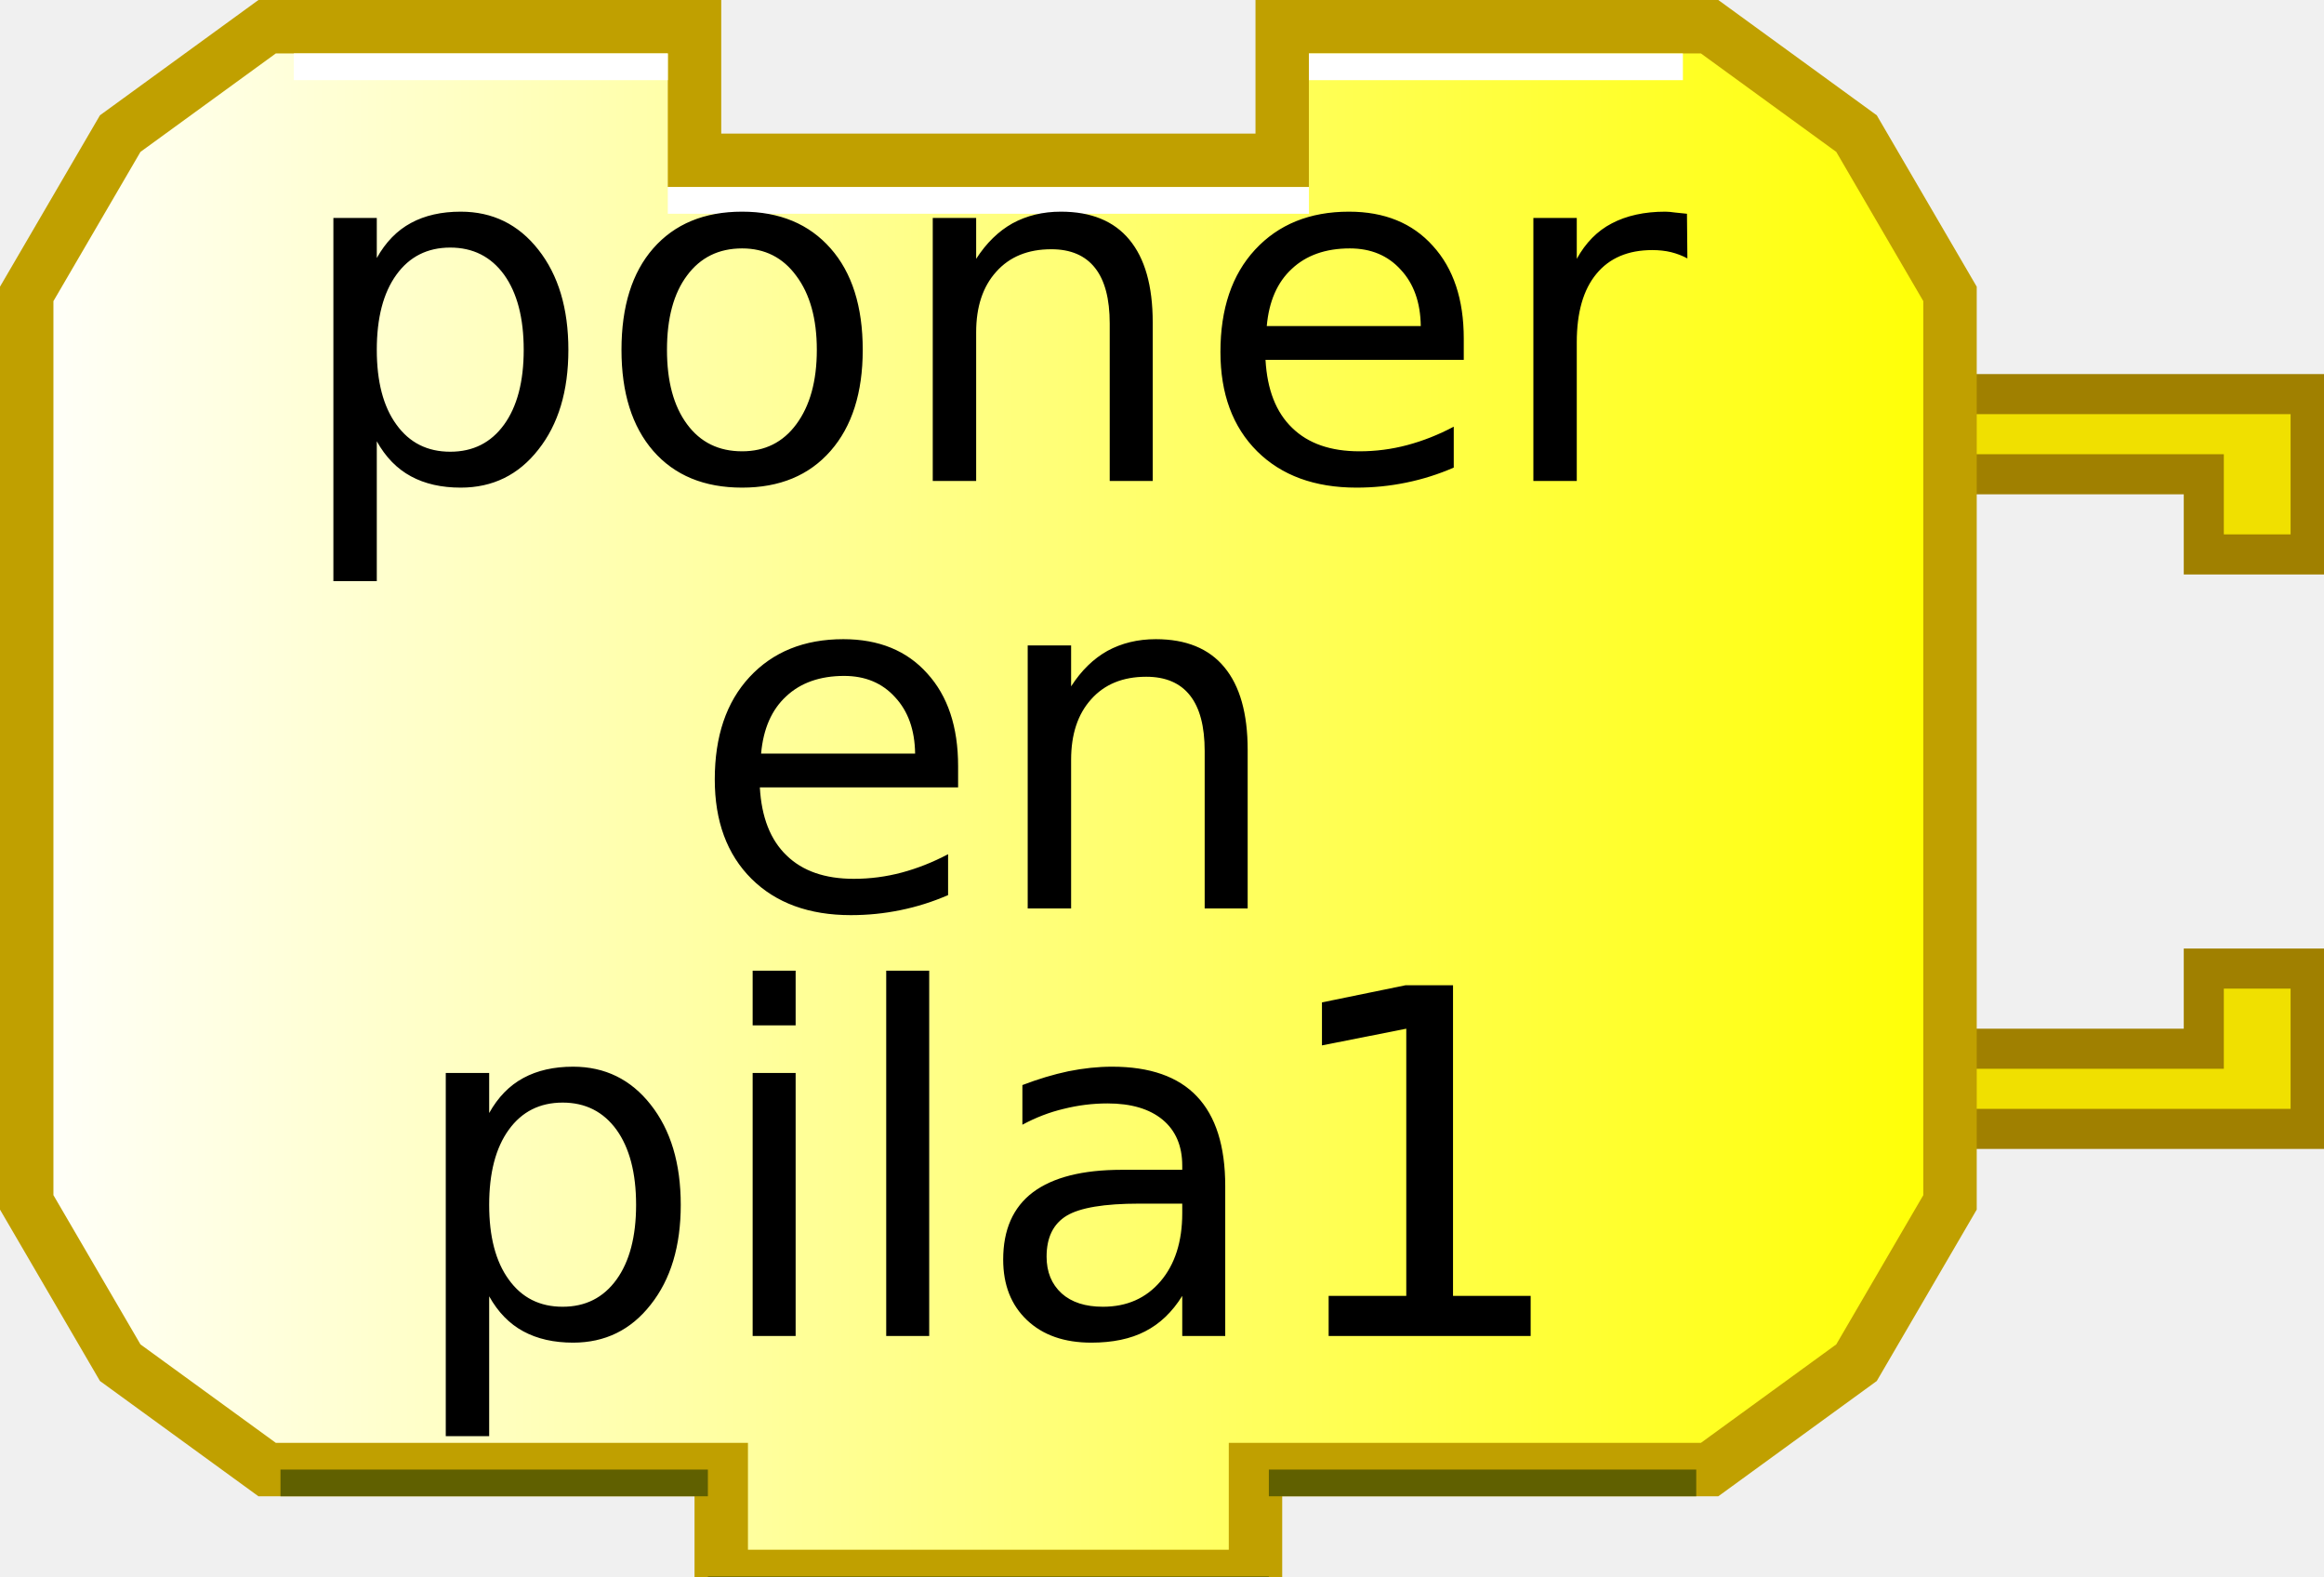
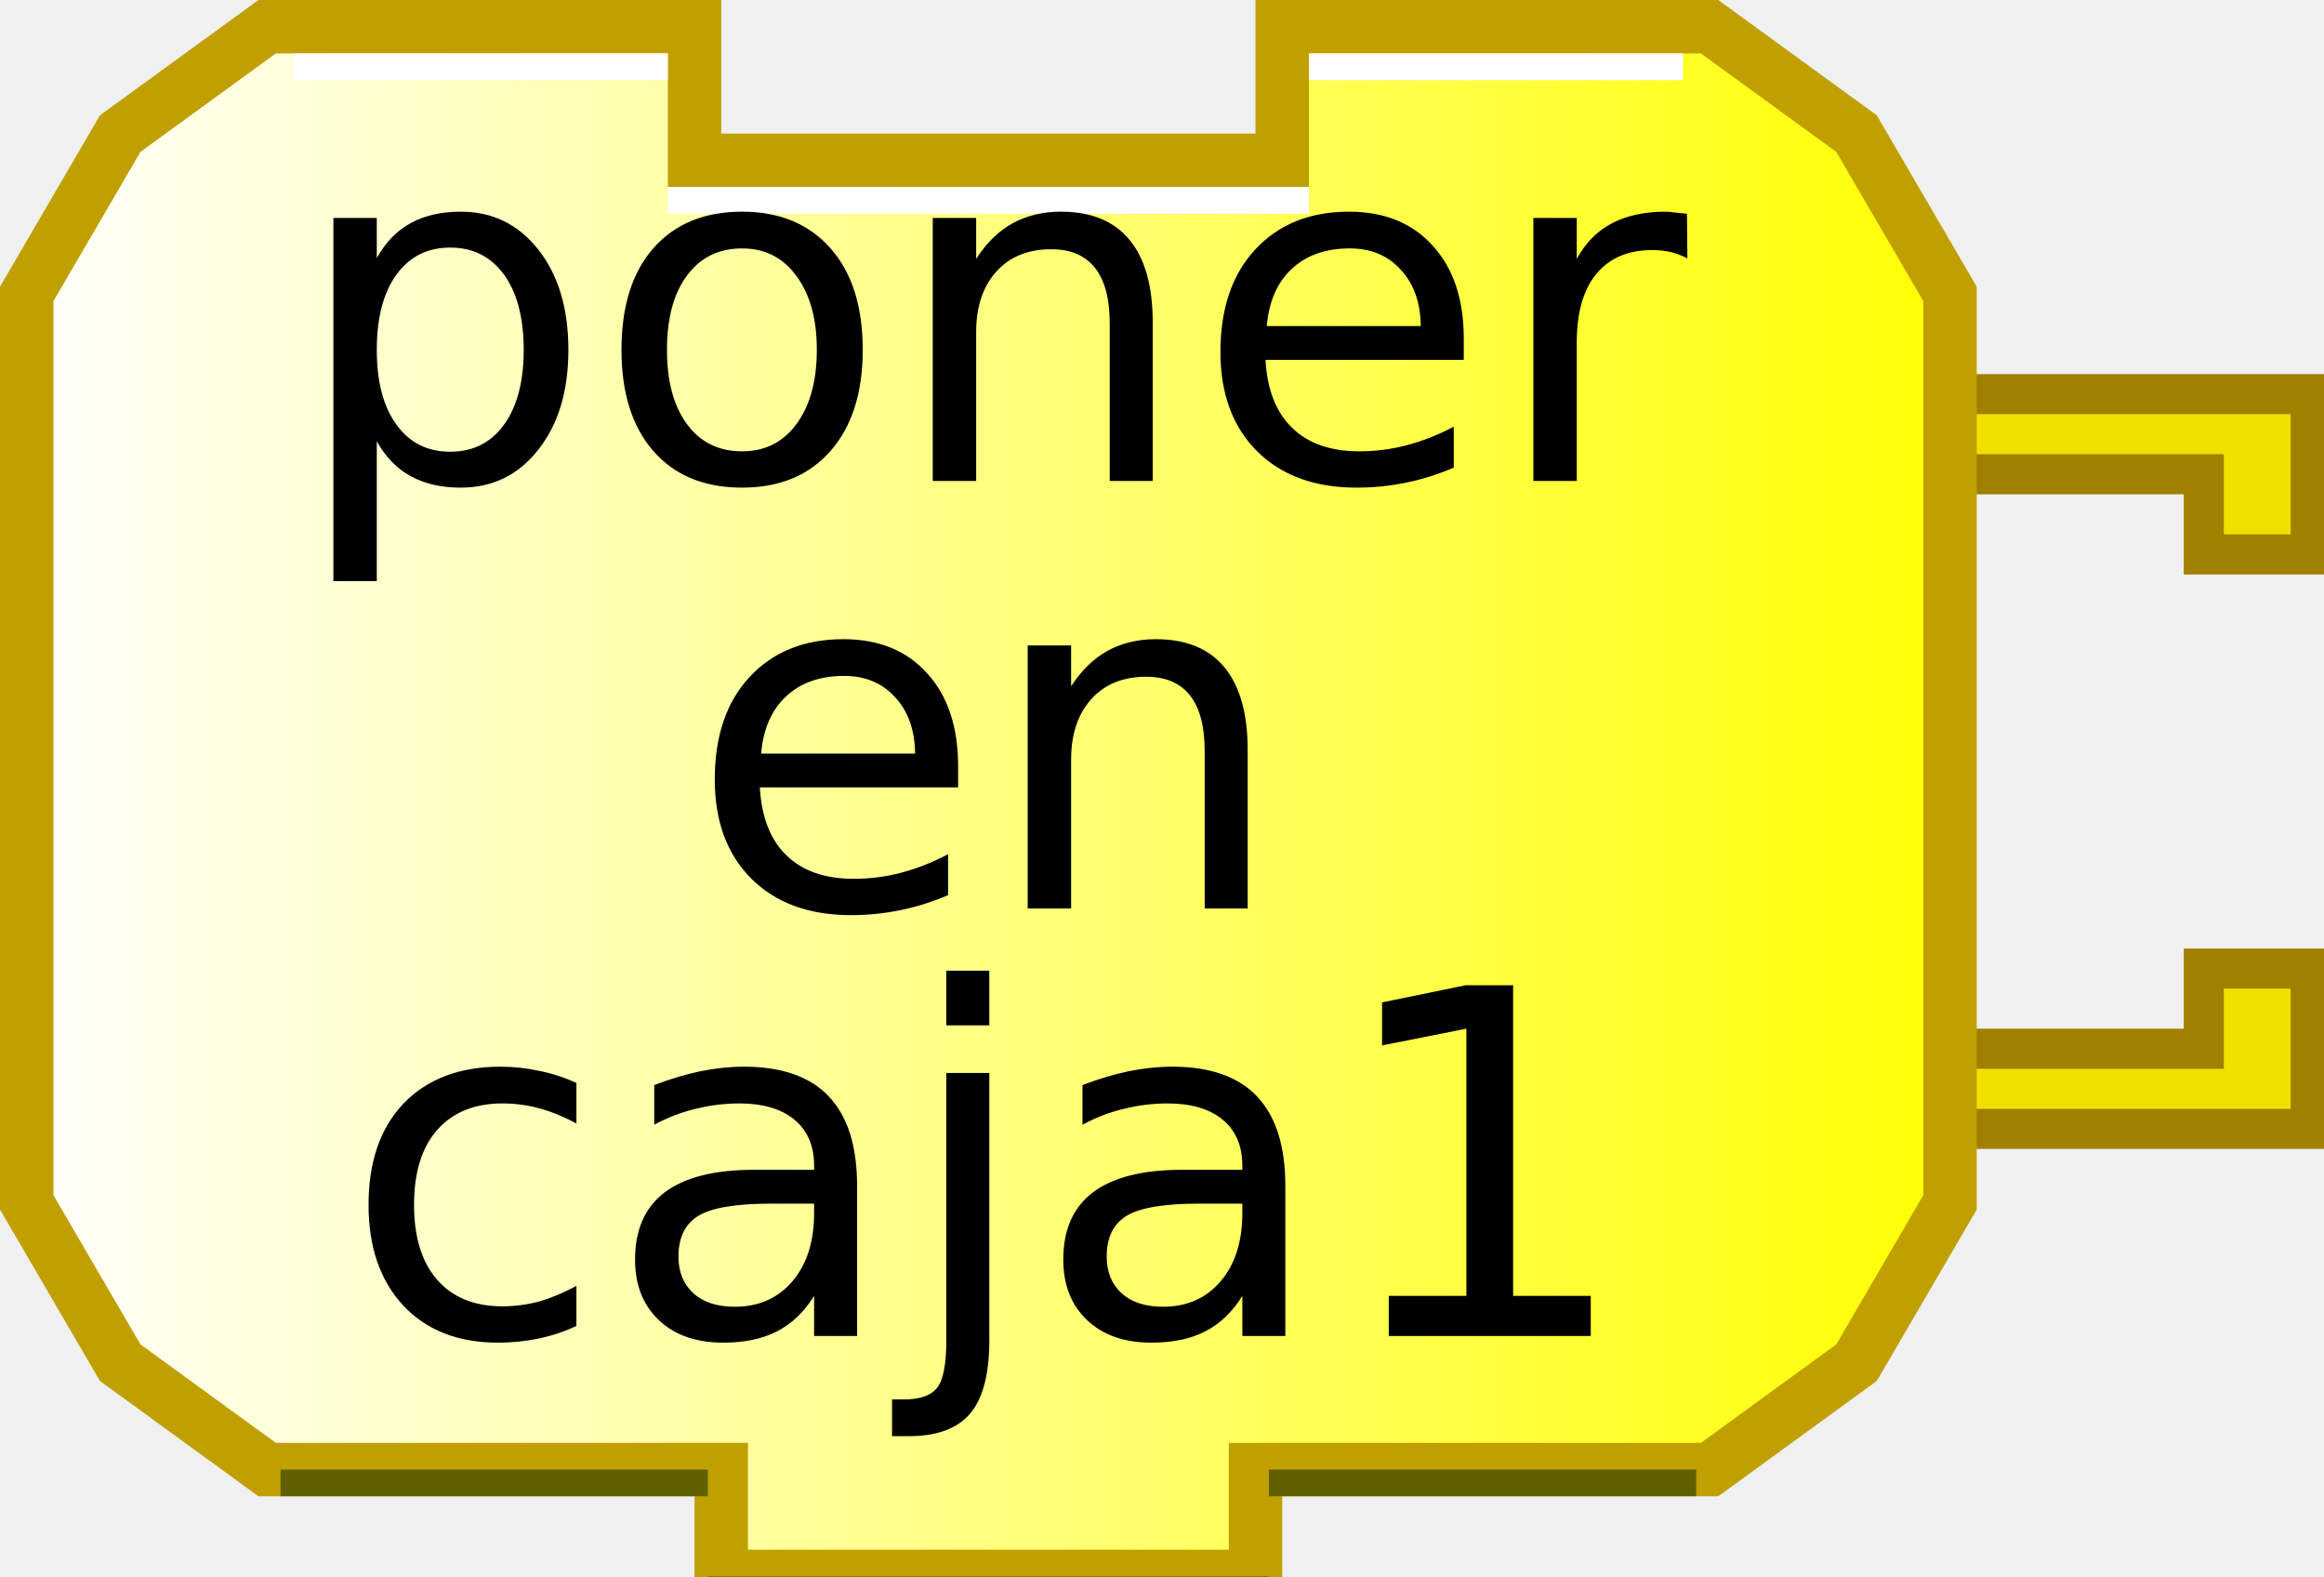
<svg xmlns="http://www.w3.org/2000/svg" xmlns:xlink="http://www.w3.org/1999/xlink" width="87" height="59" version="1.0">
  <defs>
    <linearGradient id="linearGradient3166">
      <stop style="stop-color:#ffffff;stop-opacity:1;" offset="0" id="stop3168" />
      <stop style="stop-color:#ffff00;stop-opacity:1;" offset="1" id="stop3170" />
    </linearGradient>
    <linearGradient xlink:href="#linearGradient3166" id="linearGradient3172" x1="0" y1="22" x2="74" y2="22" gradientUnits="userSpaceOnUse" />
  </defs>
  <g transform="translate(0,8.75)">
    <path d="M 70,6 L 86.5,6 L 86.5,12 L 82.5,12 L 82.5,9 L 72,9" style="fill:#f0e000;fill-opacity:1;stroke:#a08000;stroke-width:1.5;stroke-opacity:1" />
    <path d="M 70,33.5 L 86.5,33.5 L 86.5,27.5 L 82.5,27.5 L 82.5,30.5 L 72,30.5" style="fill:#f0e000;fill-opacity:1;stroke:#a08000;stroke-width:1.5;stroke-opacity:1" />
  </g>
  <path style="fill:url(#linearGradient3172);fill-opacity:1;stroke:#c0a000;stroke-width:2;stroke-opacity:1" d="M 48,1 C 64,1 64,1 64,1 L 69.5,5 L 73,11 L 73,45 L 69.5,51 L 64,55 L 47,55 L 47,55 L 47,59 L 27,59 L 27,55 L 10,55 L 4.5,51 L 1,45 L 1,11 L 4.5,5 L 10,1 L 26,1 L 26,6 L 48,6 L 48,1 z" />
  <path style="fill:none;stroke:#ffffff;stroke-width:1;stroke-opacity:1" d="M 49,2.5 L 63,2.5" />
  <path style="fill:none;stroke:#ffffff;stroke-width:1;stroke-opacity:1" d="M 11,2.5 L 25,2.5" />
  <path style="fill:none;stroke:#606000;stroke-width:1;stroke-opacity:1" d="M 10.5,55.5 L 26.5,55.5" />
  <path style="fill:none;stroke:#606000;stroke-width:1;stroke-opacity:1" d="M 47.5,55.5 L 63.5,55.5" />
  <path style="fill:none;stroke:#606000;stroke-width:1;stroke-opacity:1" d="M 26.5,59.5 L 47.5,59.5" />
  <path style="fill:none;stroke:#ffffff;stroke-width:1;stroke-opacity:1" d="M 25,7.5 L 49,7.5" />
  <text style="font-size:18px;text-anchor:middle;text-align:center;font-family:Bitstream Vera Sans">
    <tspan x="37" y="18" style="font-size:18px;">poner</tspan>
  </text>
  <text style="font-size:18px;text-anchor:middle;text-align:center;font-family:Bitstream Vera Sans">
    <tspan x="37" y="34" style="font-size:18px;">en</tspan>
  </text>
  <text style="font-size:18px;text-anchor:middle;text-align:center;font-family:Bitstream Vera Sans">
-     <tspan x="37" y="50" style="font-size:18px;">pila1</tspan>
+     <tspan x="37" y="50" style="font-size:18px;">caja1</tspan>
  </text>
</svg>
